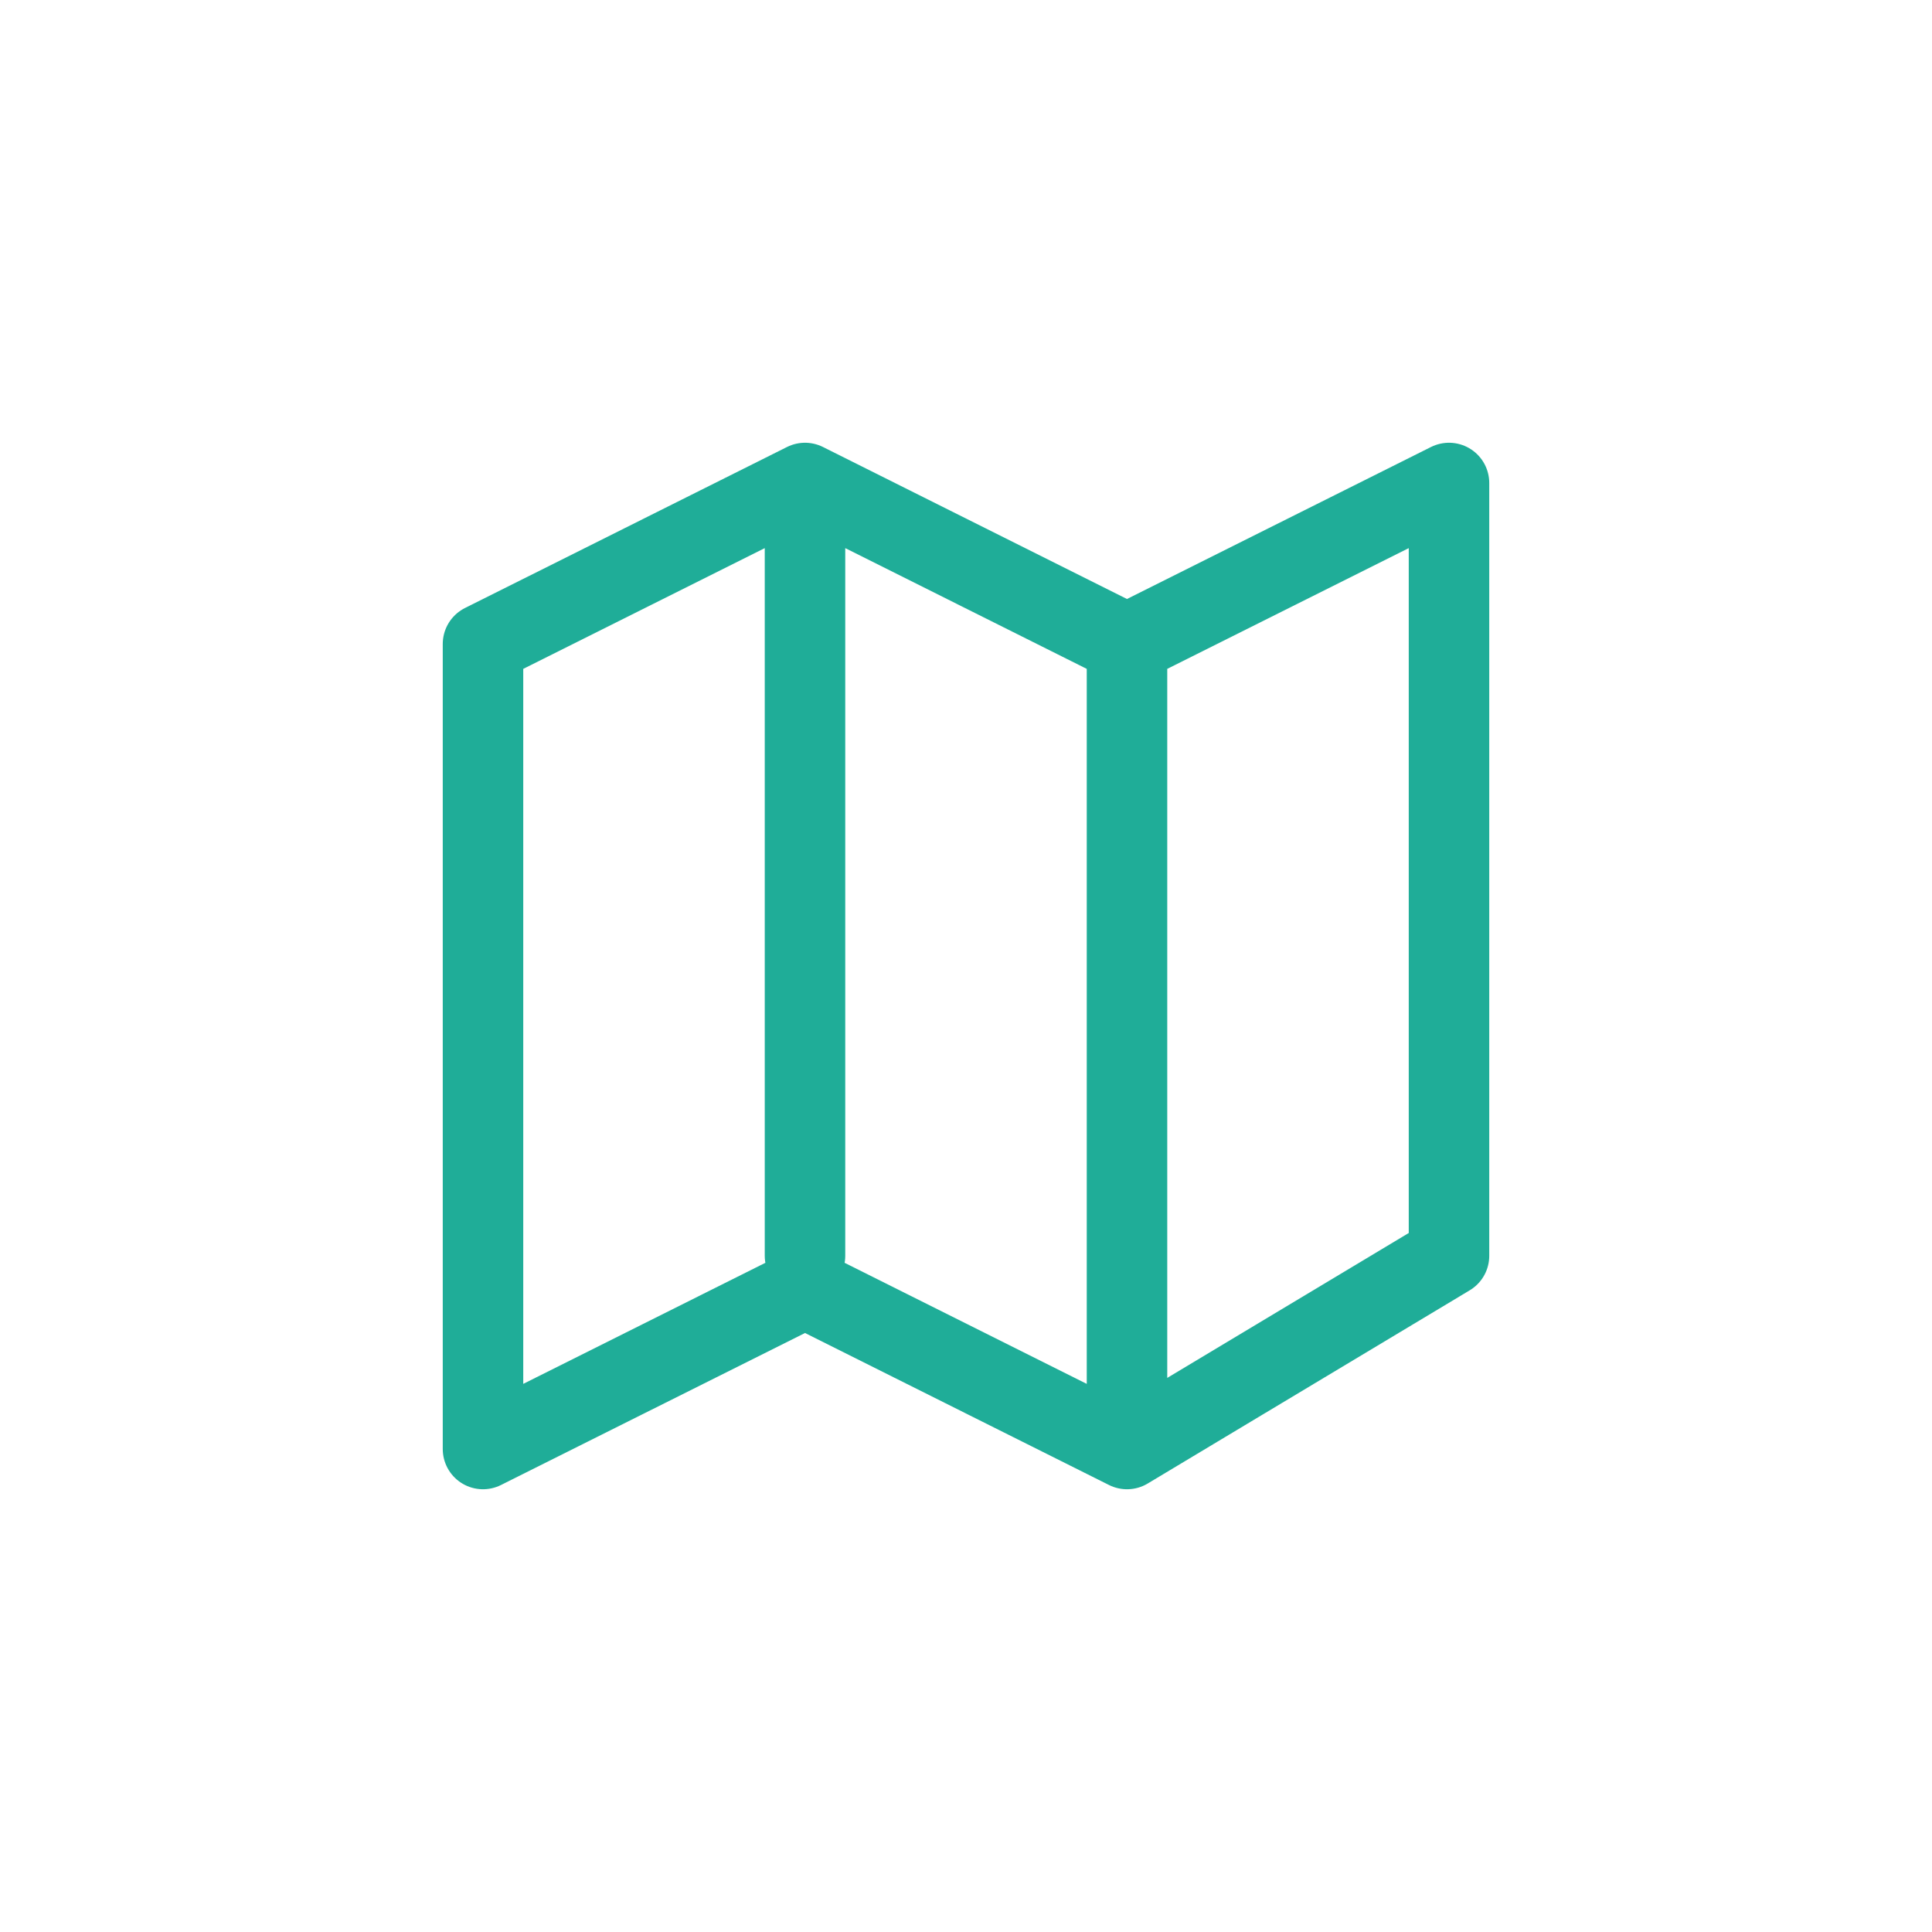
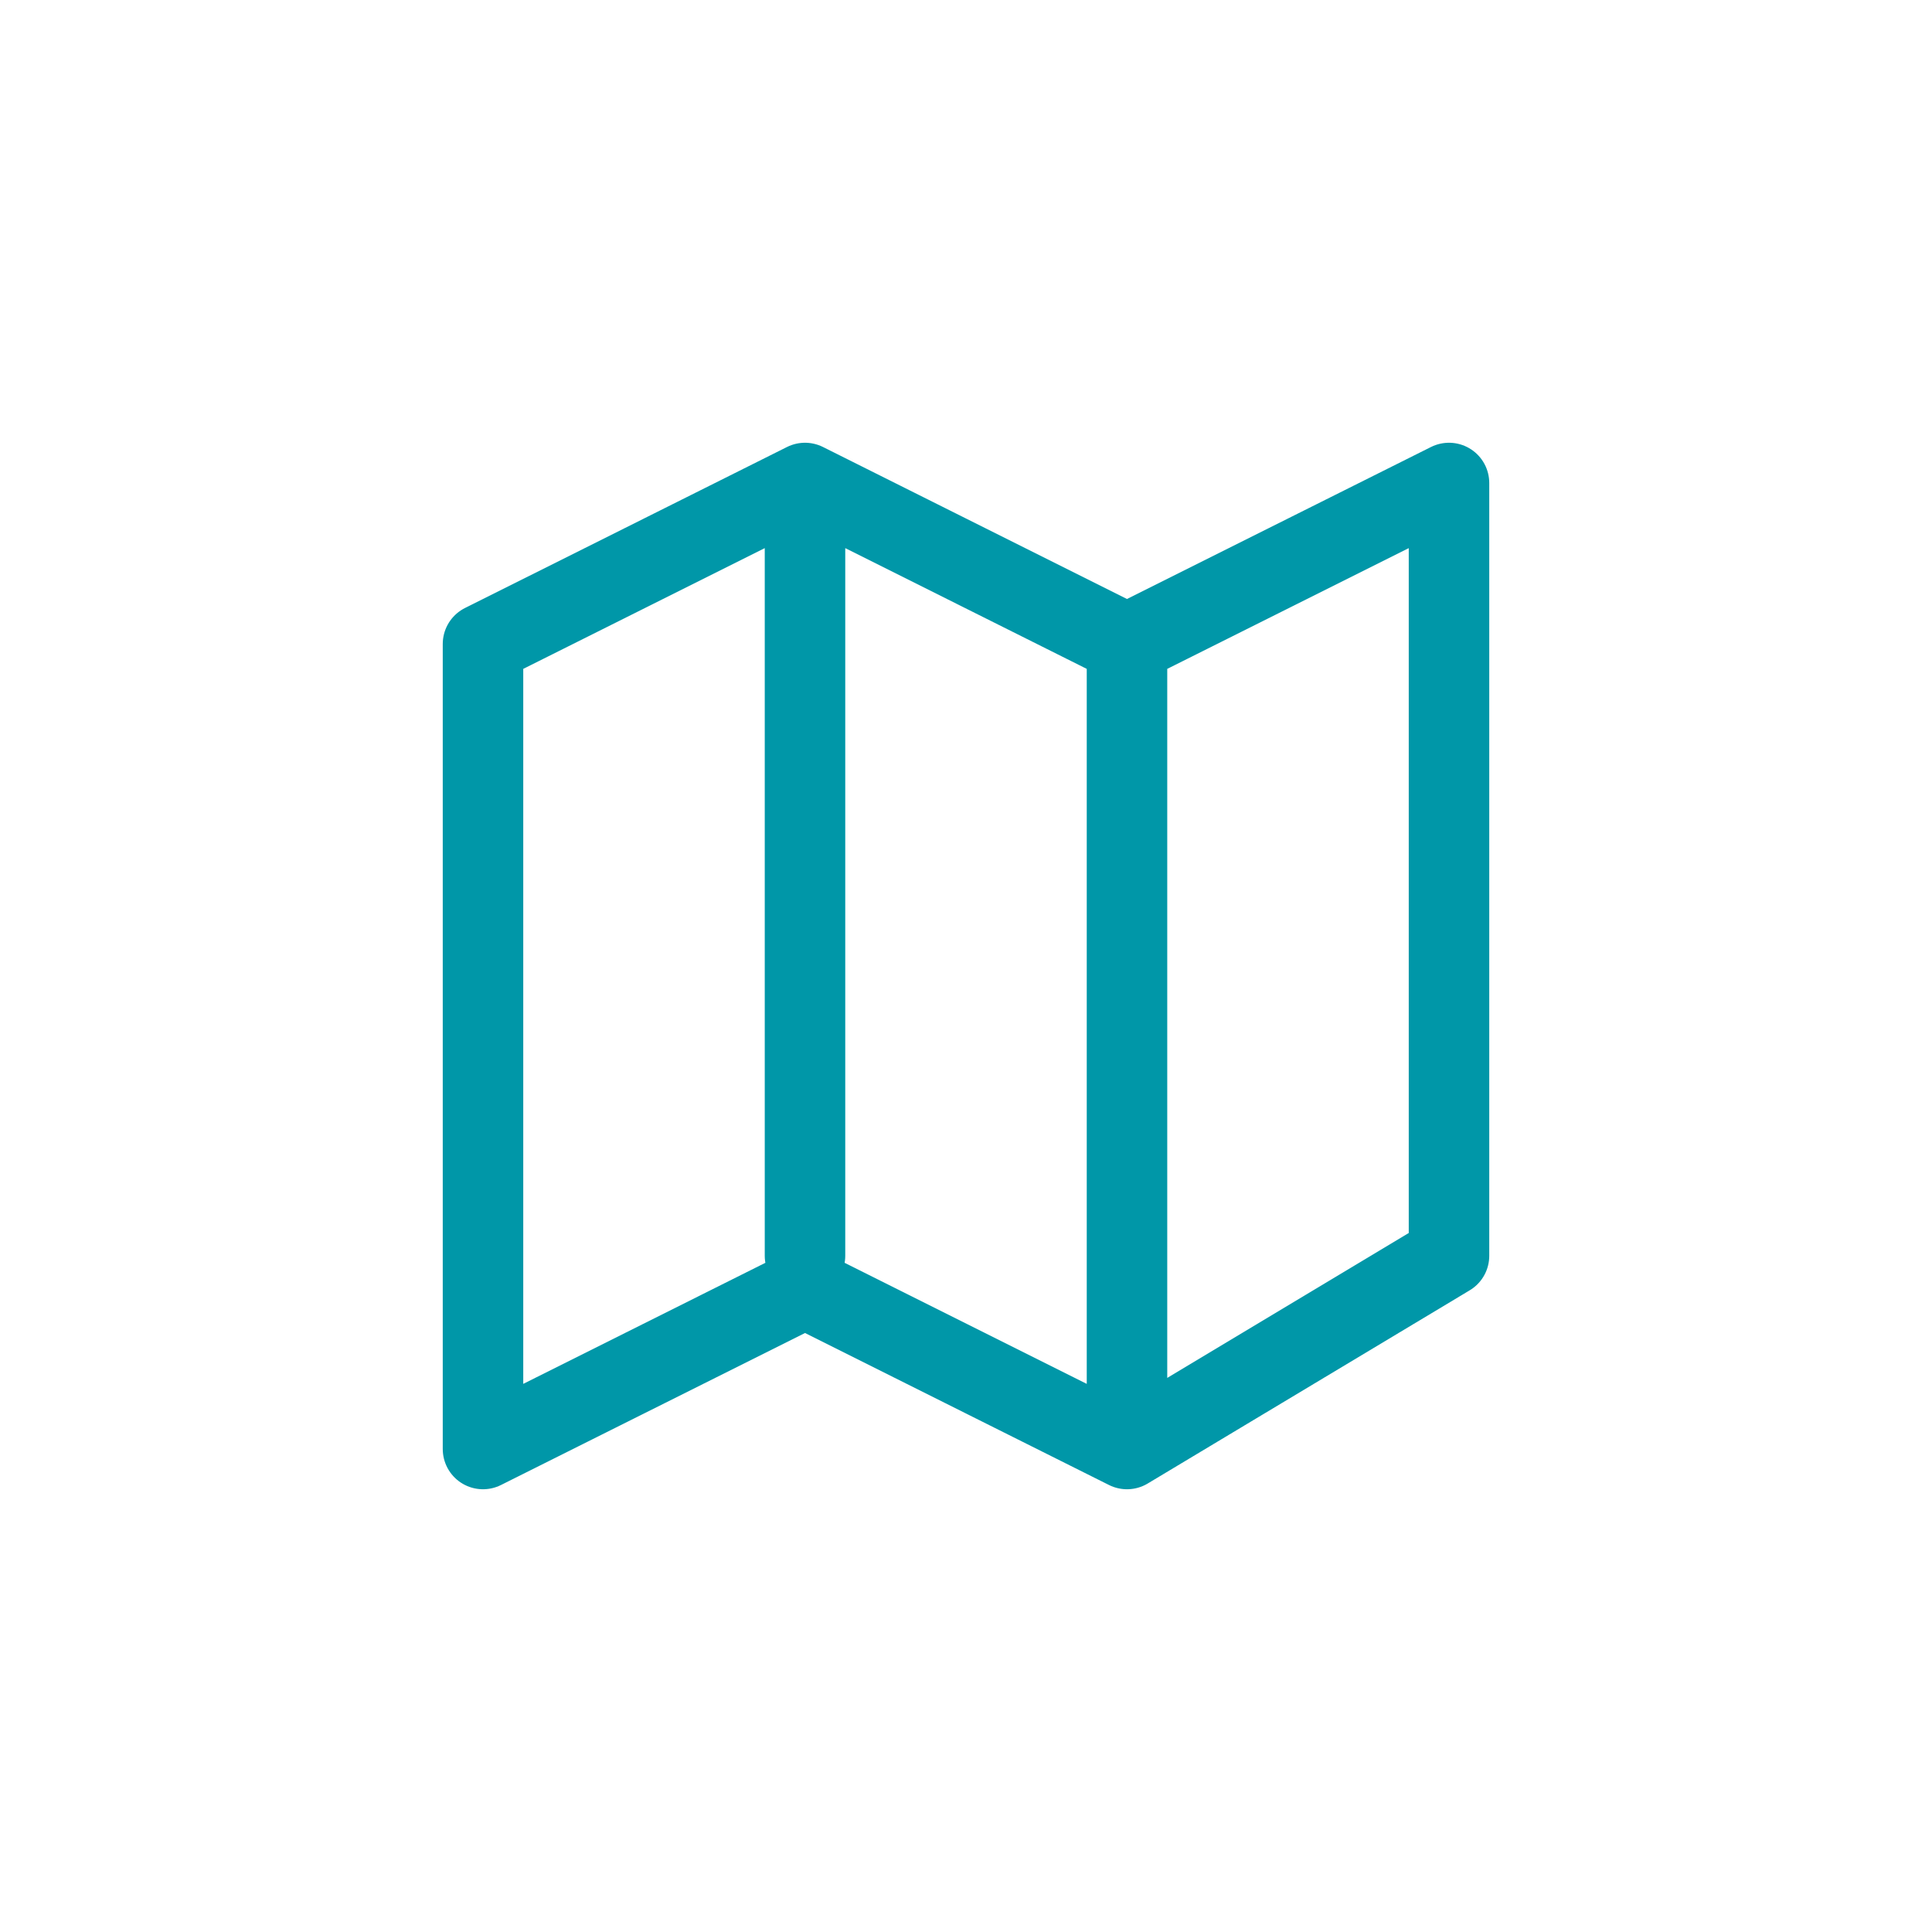
<svg xmlns="http://www.w3.org/2000/svg" width="24" height="24" viewBox="0 0 24 24" fill="none">
-   <path d="M14 18L10 16L6 18L6 8L10 6M14 18L18 15.6V6L14 8M14 18V8M14 8L10 6M10 6V15.6" stroke="hsl(171,70%,40%)" stroke-linecap="round" stroke-linejoin="round" />
+   <path d="M14 18L10 16L6 18L6 8L10 6M14 18L18 15.6V6L14 8M14 18V8M14 8L10 6M10 6V15.6" stroke="hsl(186,100%,33%)" stroke-linecap="round" stroke-linejoin="round" />
</svg>
